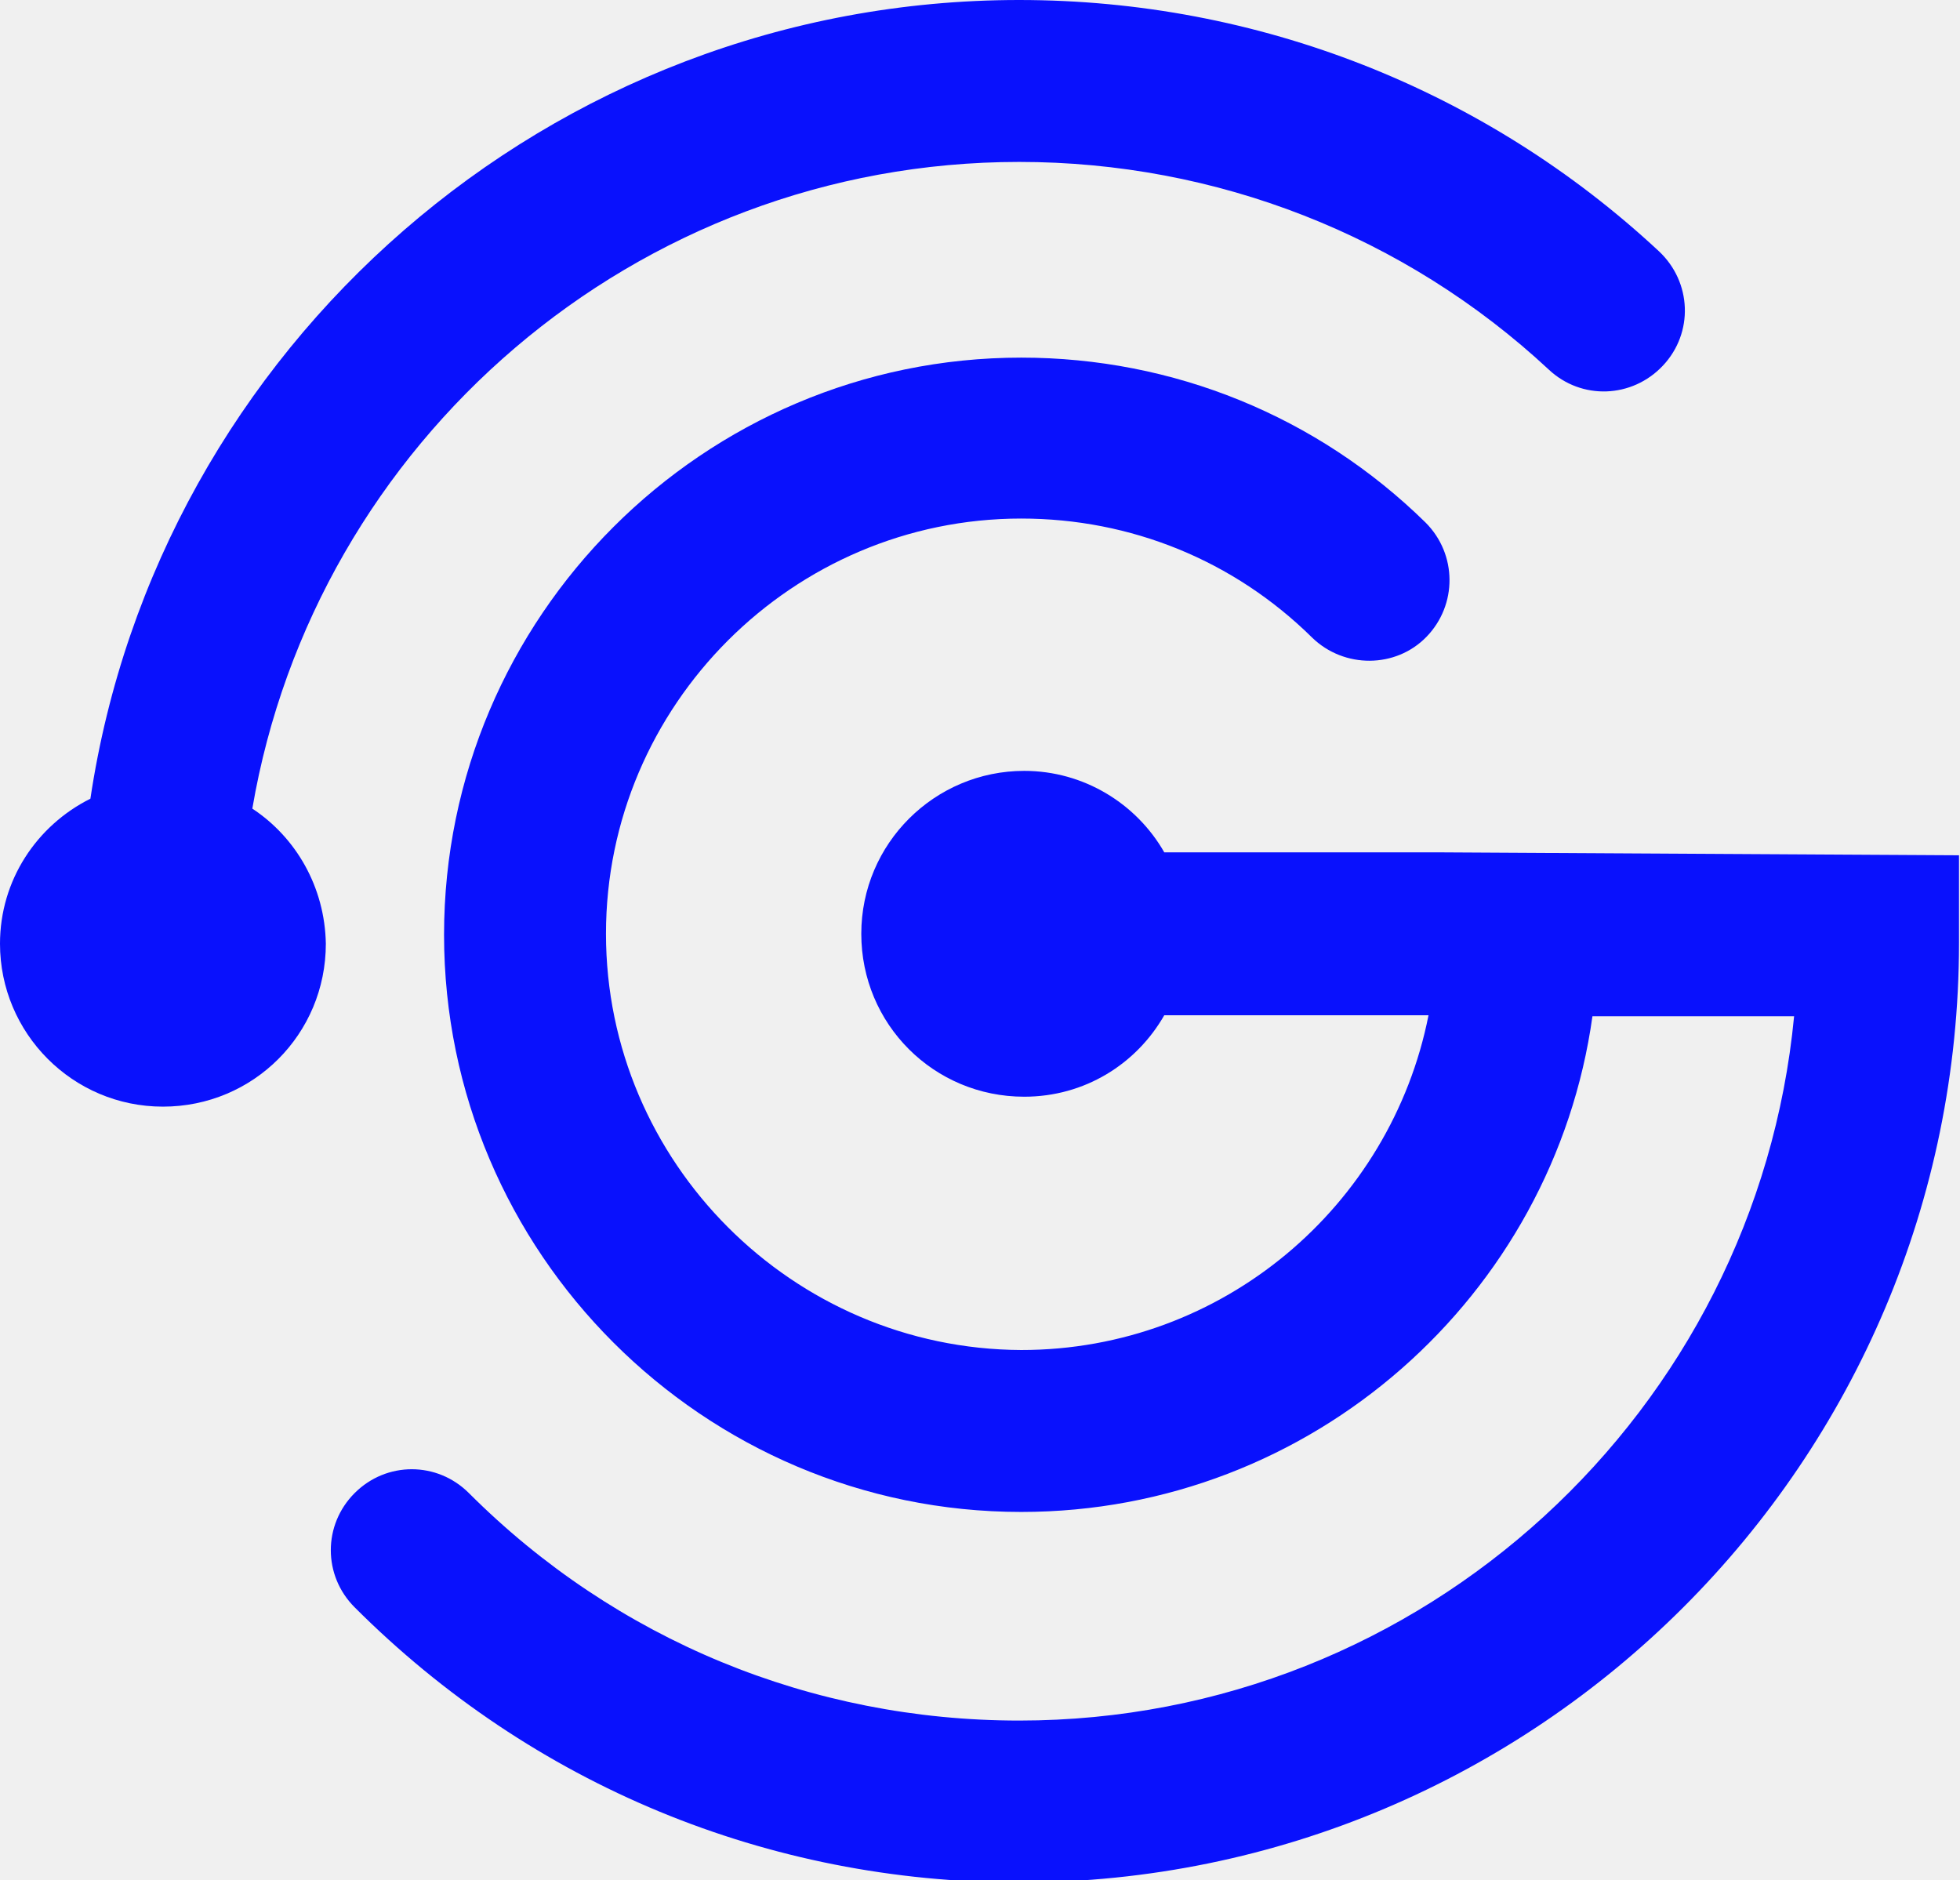
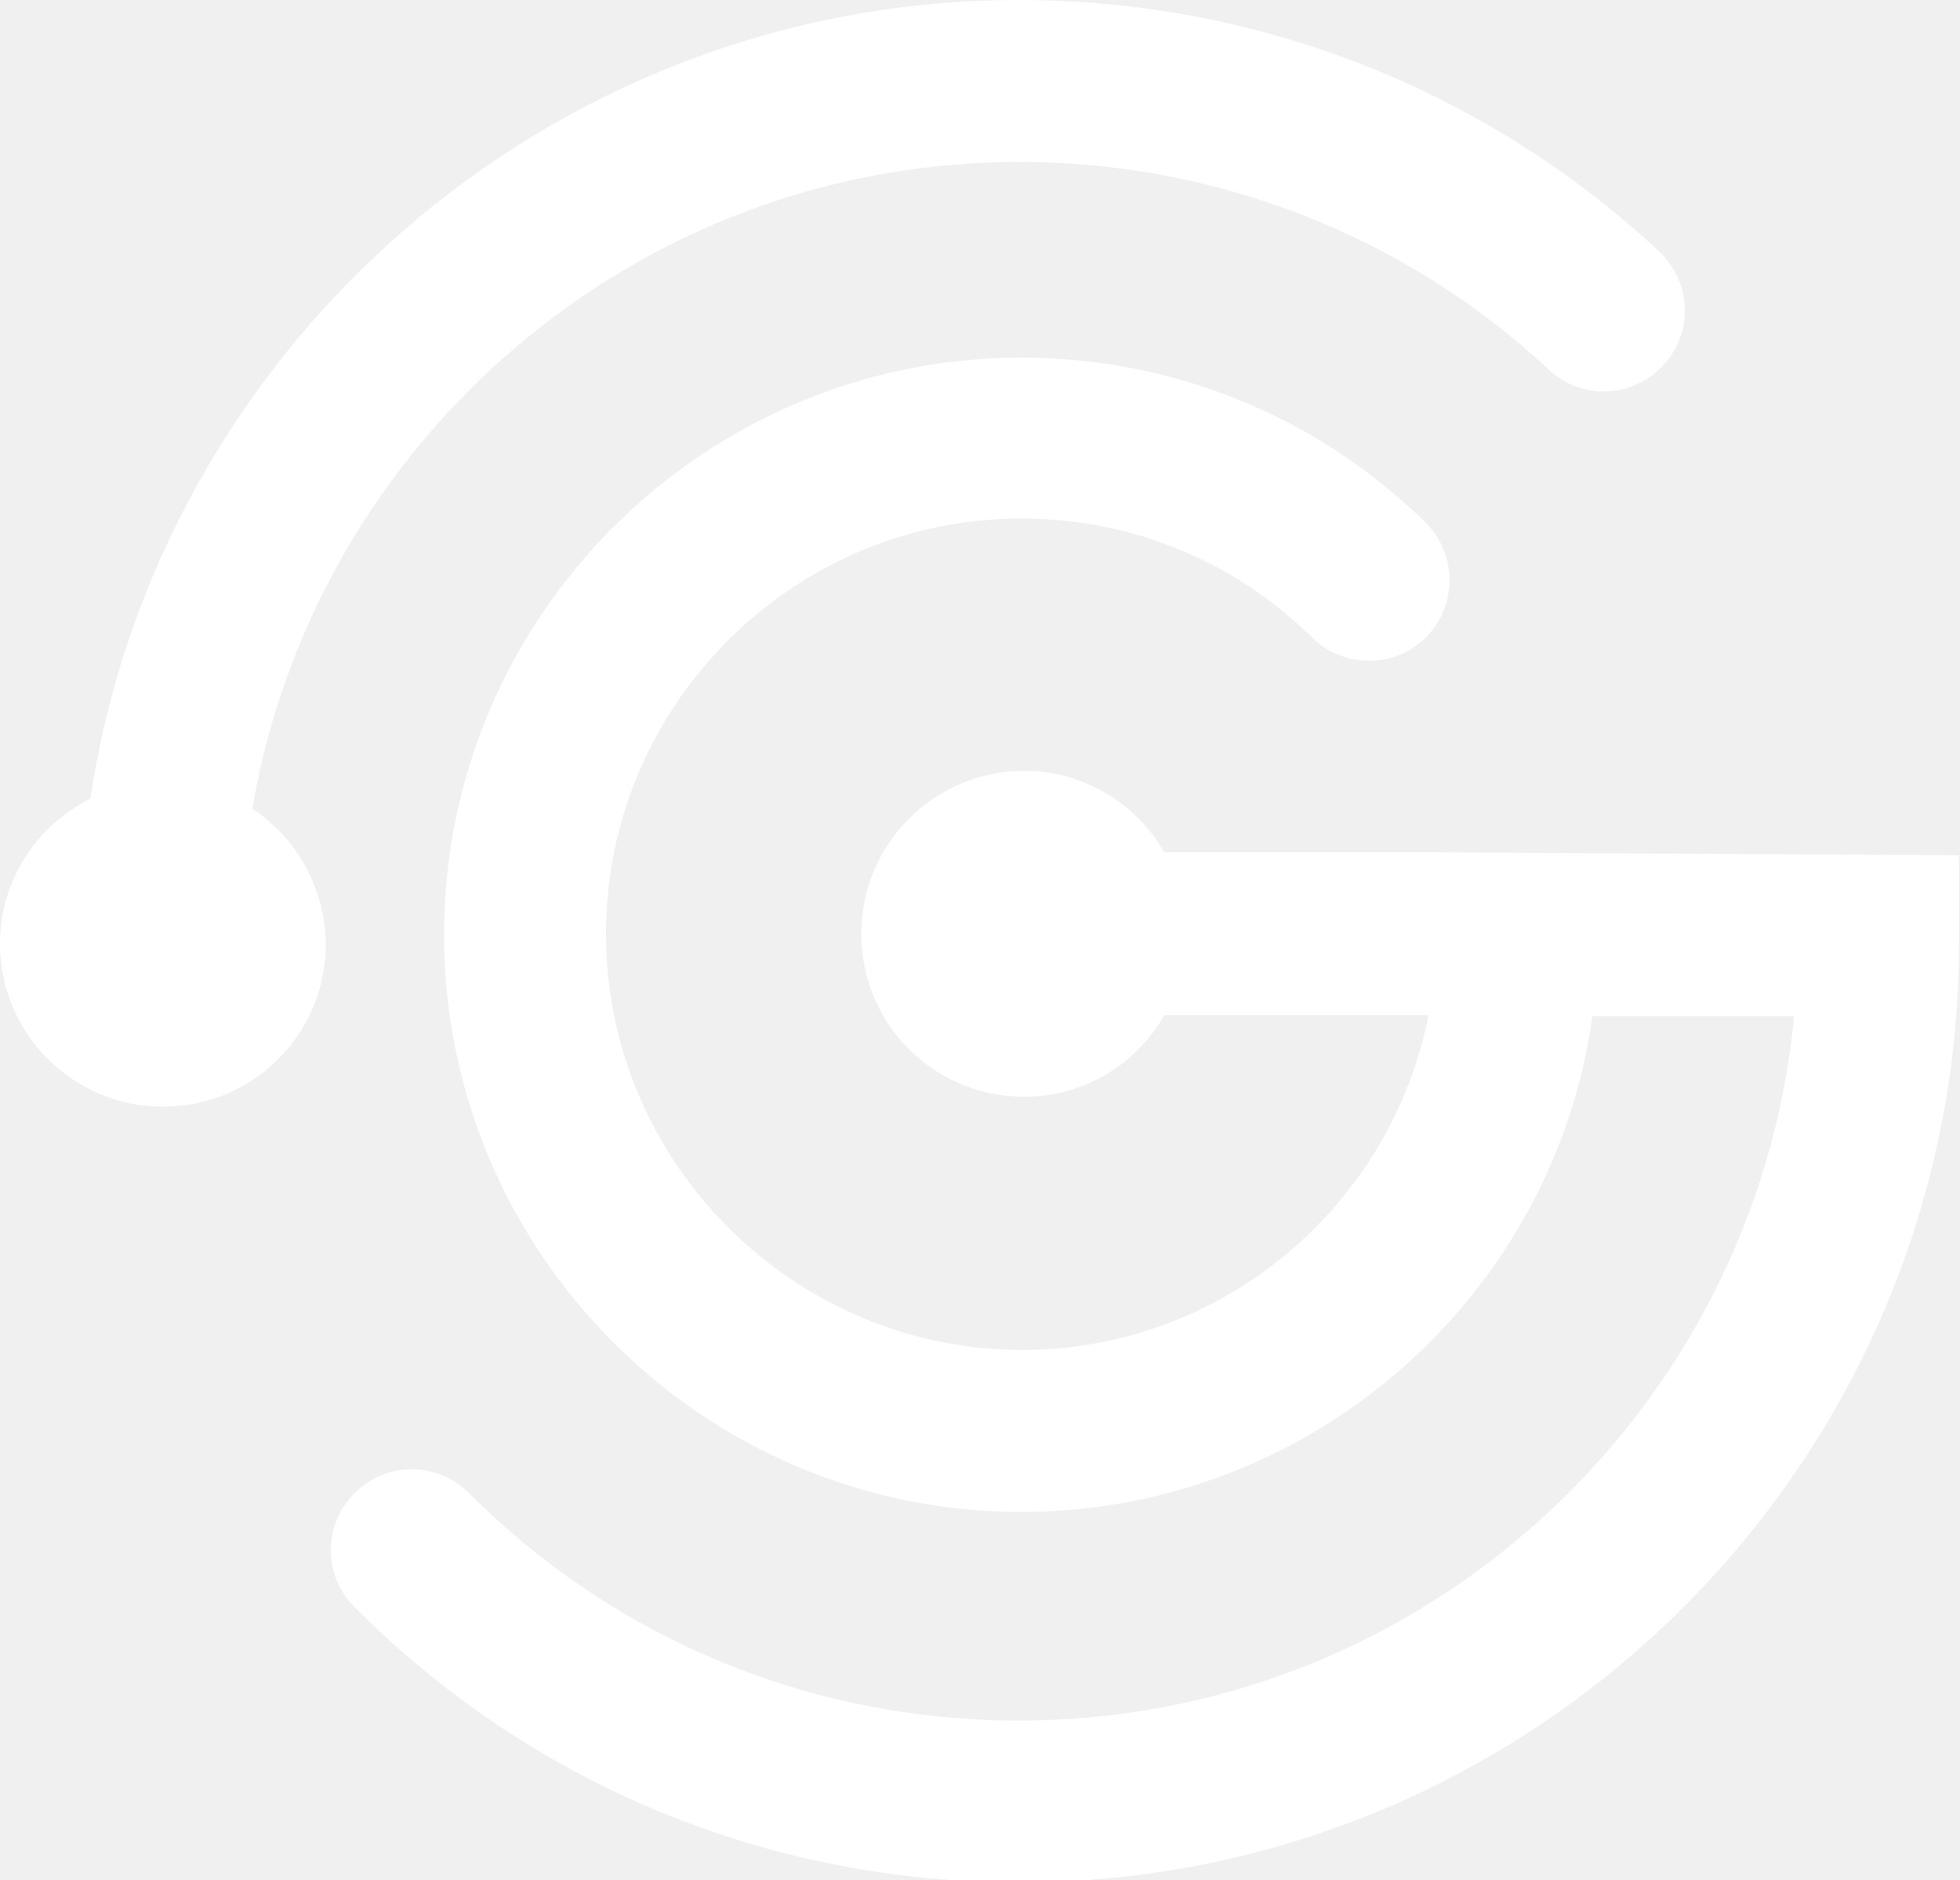
<svg xmlns="http://www.w3.org/2000/svg" version="1.1" x="0px" y="0px" viewBox="0 0 197.3 189.2">
  <g>
-     <path fill="#0911FD" d="M144.6,85.8L144.6,85.8h-27.4c-2.8-4.9-8.1-8.2-14.1-8.2c-9,0-16.4,7.3-16.4,16.4s7.3,16.4,16.4,16.4     c6.1,0,11.3-3.3,14.1-8.2h26.6c-3.8,19.2-20.7,33.7-41,33.7C79.8,135.8,61,117,61,94s18.8-41.8,41.8-41.8c11,0,21.4,4.2,29.3,12     c3.2,3.1,8.4,3.1,11.5-0.1s3.1-8.3-0.1-11.5c-10.9-10.7-25.4-16.6-40.7-16.6c-32,0-58.1,26.1-58.1,58.1s26.1,58.1,58.1,58.1     c29.3,0,53.6-21.8,57.5-49.9h20.3c-3.8,39.7-37.3,70.9-78,70.9c-20.9,0-40.6-8.1-55.4-22.9c-3.2-3.2-8.3-3.2-11.5,0     c-3.2,3.2-3.2,8.3,0,11.5c17.9,17.9,41.6,27.7,66.9,27.7c52.2,0,94.6-42.4,94.6-94.6l0-8.8L144.6,85.8L144.6,85.8z" />
-     <path fill="#0911FD" d="M25.4,81.4c6.3-36.9,38.5-65.1,77.2-65.1c19.8,0,38.8,7.4,53.3,20.9c3.3,3.1,8.4,2.9,11.5-0.4     c3.1-3.3,2.9-8.4-0.4-11.5C149.5,9,126.6,0,102.6,0C55.3,0,15.9,35,9.1,80.4C3.7,83.1,0,88.6,0,95c0,9,7.3,16.4,16.4,16.4     s16.4-7.3,16.4-16.4C32.7,89.3,29.8,84.3,25.4,81.4" />
+     <path fill="#FFFFFF" d="M144.6,85.8L144.6,85.8h-27.4c-2.8-4.9-8.1-8.2-14.1-8.2c-9,0-16.4,7.3-16.4,16.4s7.3,16.4,16.4,16.4     c6.1,0,11.3-3.3,14.1-8.2h26.6c-3.8,19.2-20.7,33.7-41,33.7C79.8,135.8,61,117,61,94s18.8-41.8,41.8-41.8c11,0,21.4,4.2,29.3,12     c3.2,3.1,8.4,3.1,11.5-0.1s3.1-8.3-0.1-11.5c-10.9-10.7-25.4-16.6-40.7-16.6c-32,0-58.1,26.1-58.1,58.1s26.1,58.1,58.1,58.1     c29.3,0,53.6-21.8,57.5-49.9h20.3c-3.8,39.7-37.3,70.9-78,70.9c-20.9,0-40.6-8.1-55.4-22.9c-3.2-3.2-8.3-3.2-11.5,0     c-3.2,3.2-3.2,8.3,0,11.5c17.9,17.9,41.6,27.7,66.9,27.7c52.2,0,94.6-42.4,94.6-94.6l0-8.8L144.6,85.8L144.6,85.8z" />
+     <path fill="#FFFFFF" d="M25.4,81.4c6.3-36.9,38.5-65.1,77.2-65.1c19.8,0,38.8,7.4,53.3,20.9c3.3,3.1,8.4,2.9,11.5-0.4     c3.1-3.3,2.9-8.4-0.4-11.5C149.5,9,126.6,0,102.6,0C55.3,0,15.9,35,9.1,80.4C3.7,83.1,0,88.6,0,95c0,9,7.3,16.4,16.4,16.4     s16.4-7.3,16.4-16.4C32.7,89.3,29.8,84.3,25.4,81.4" />
  </g>
</svg>
